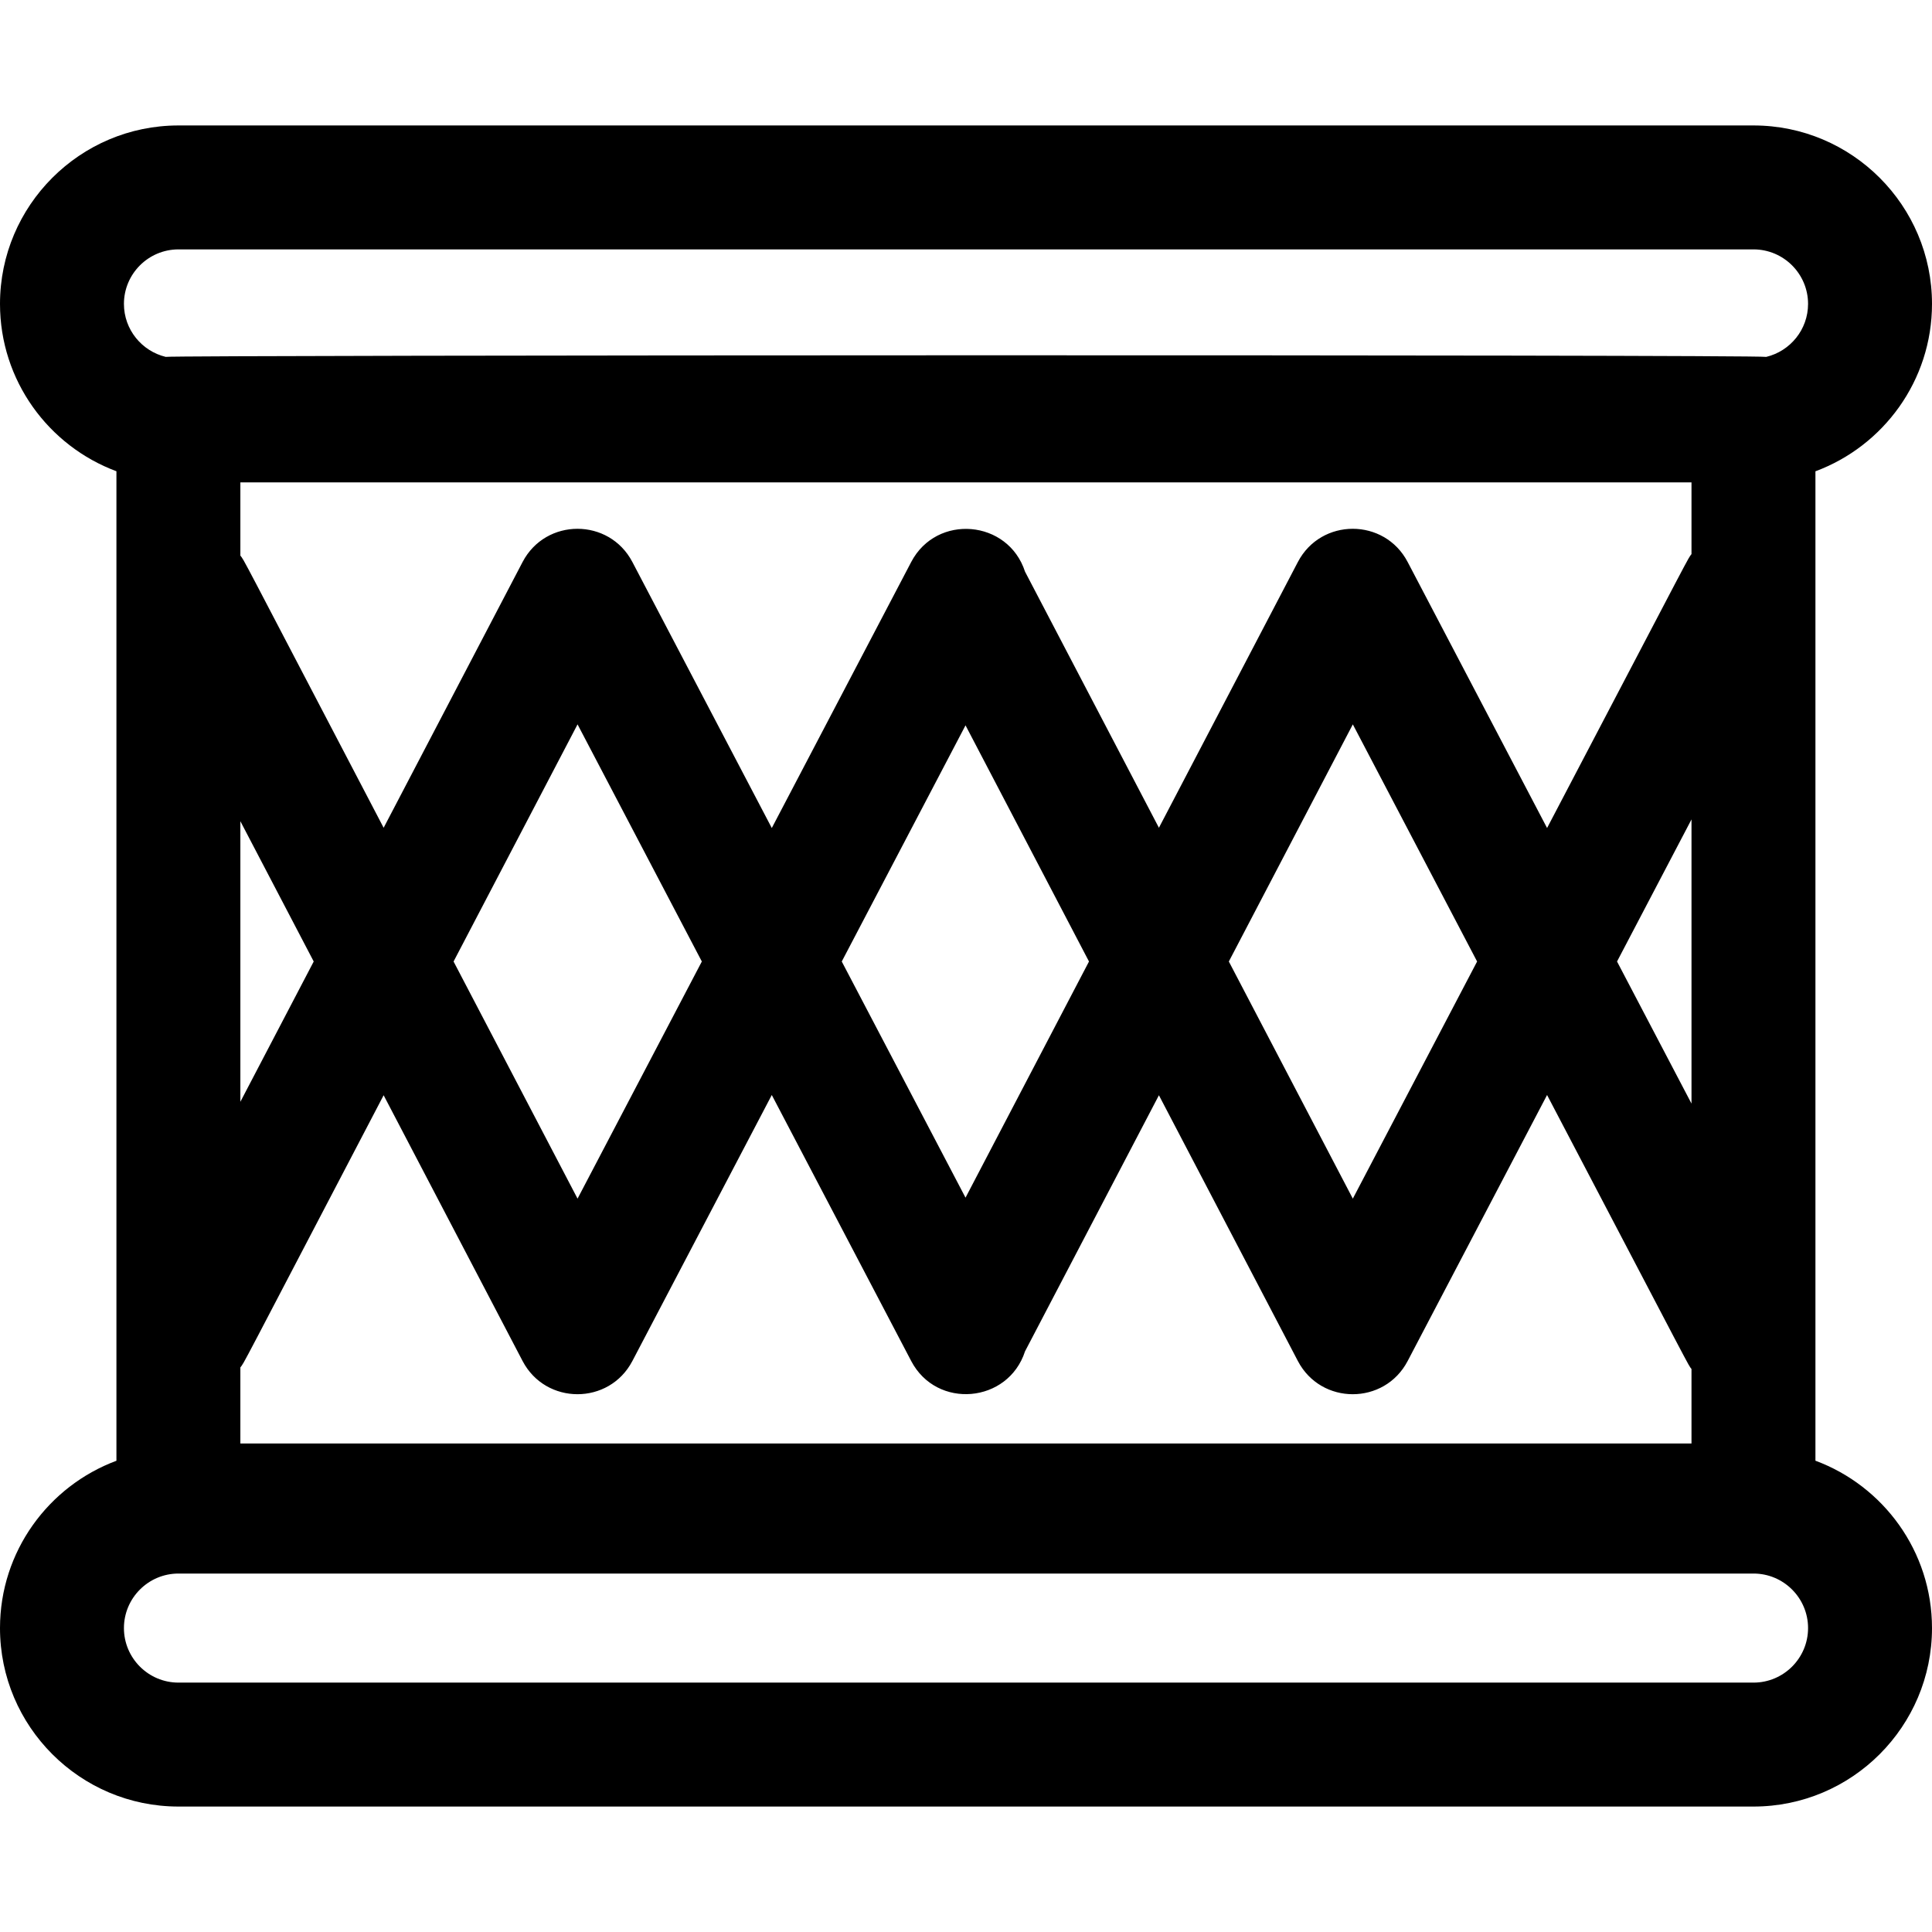
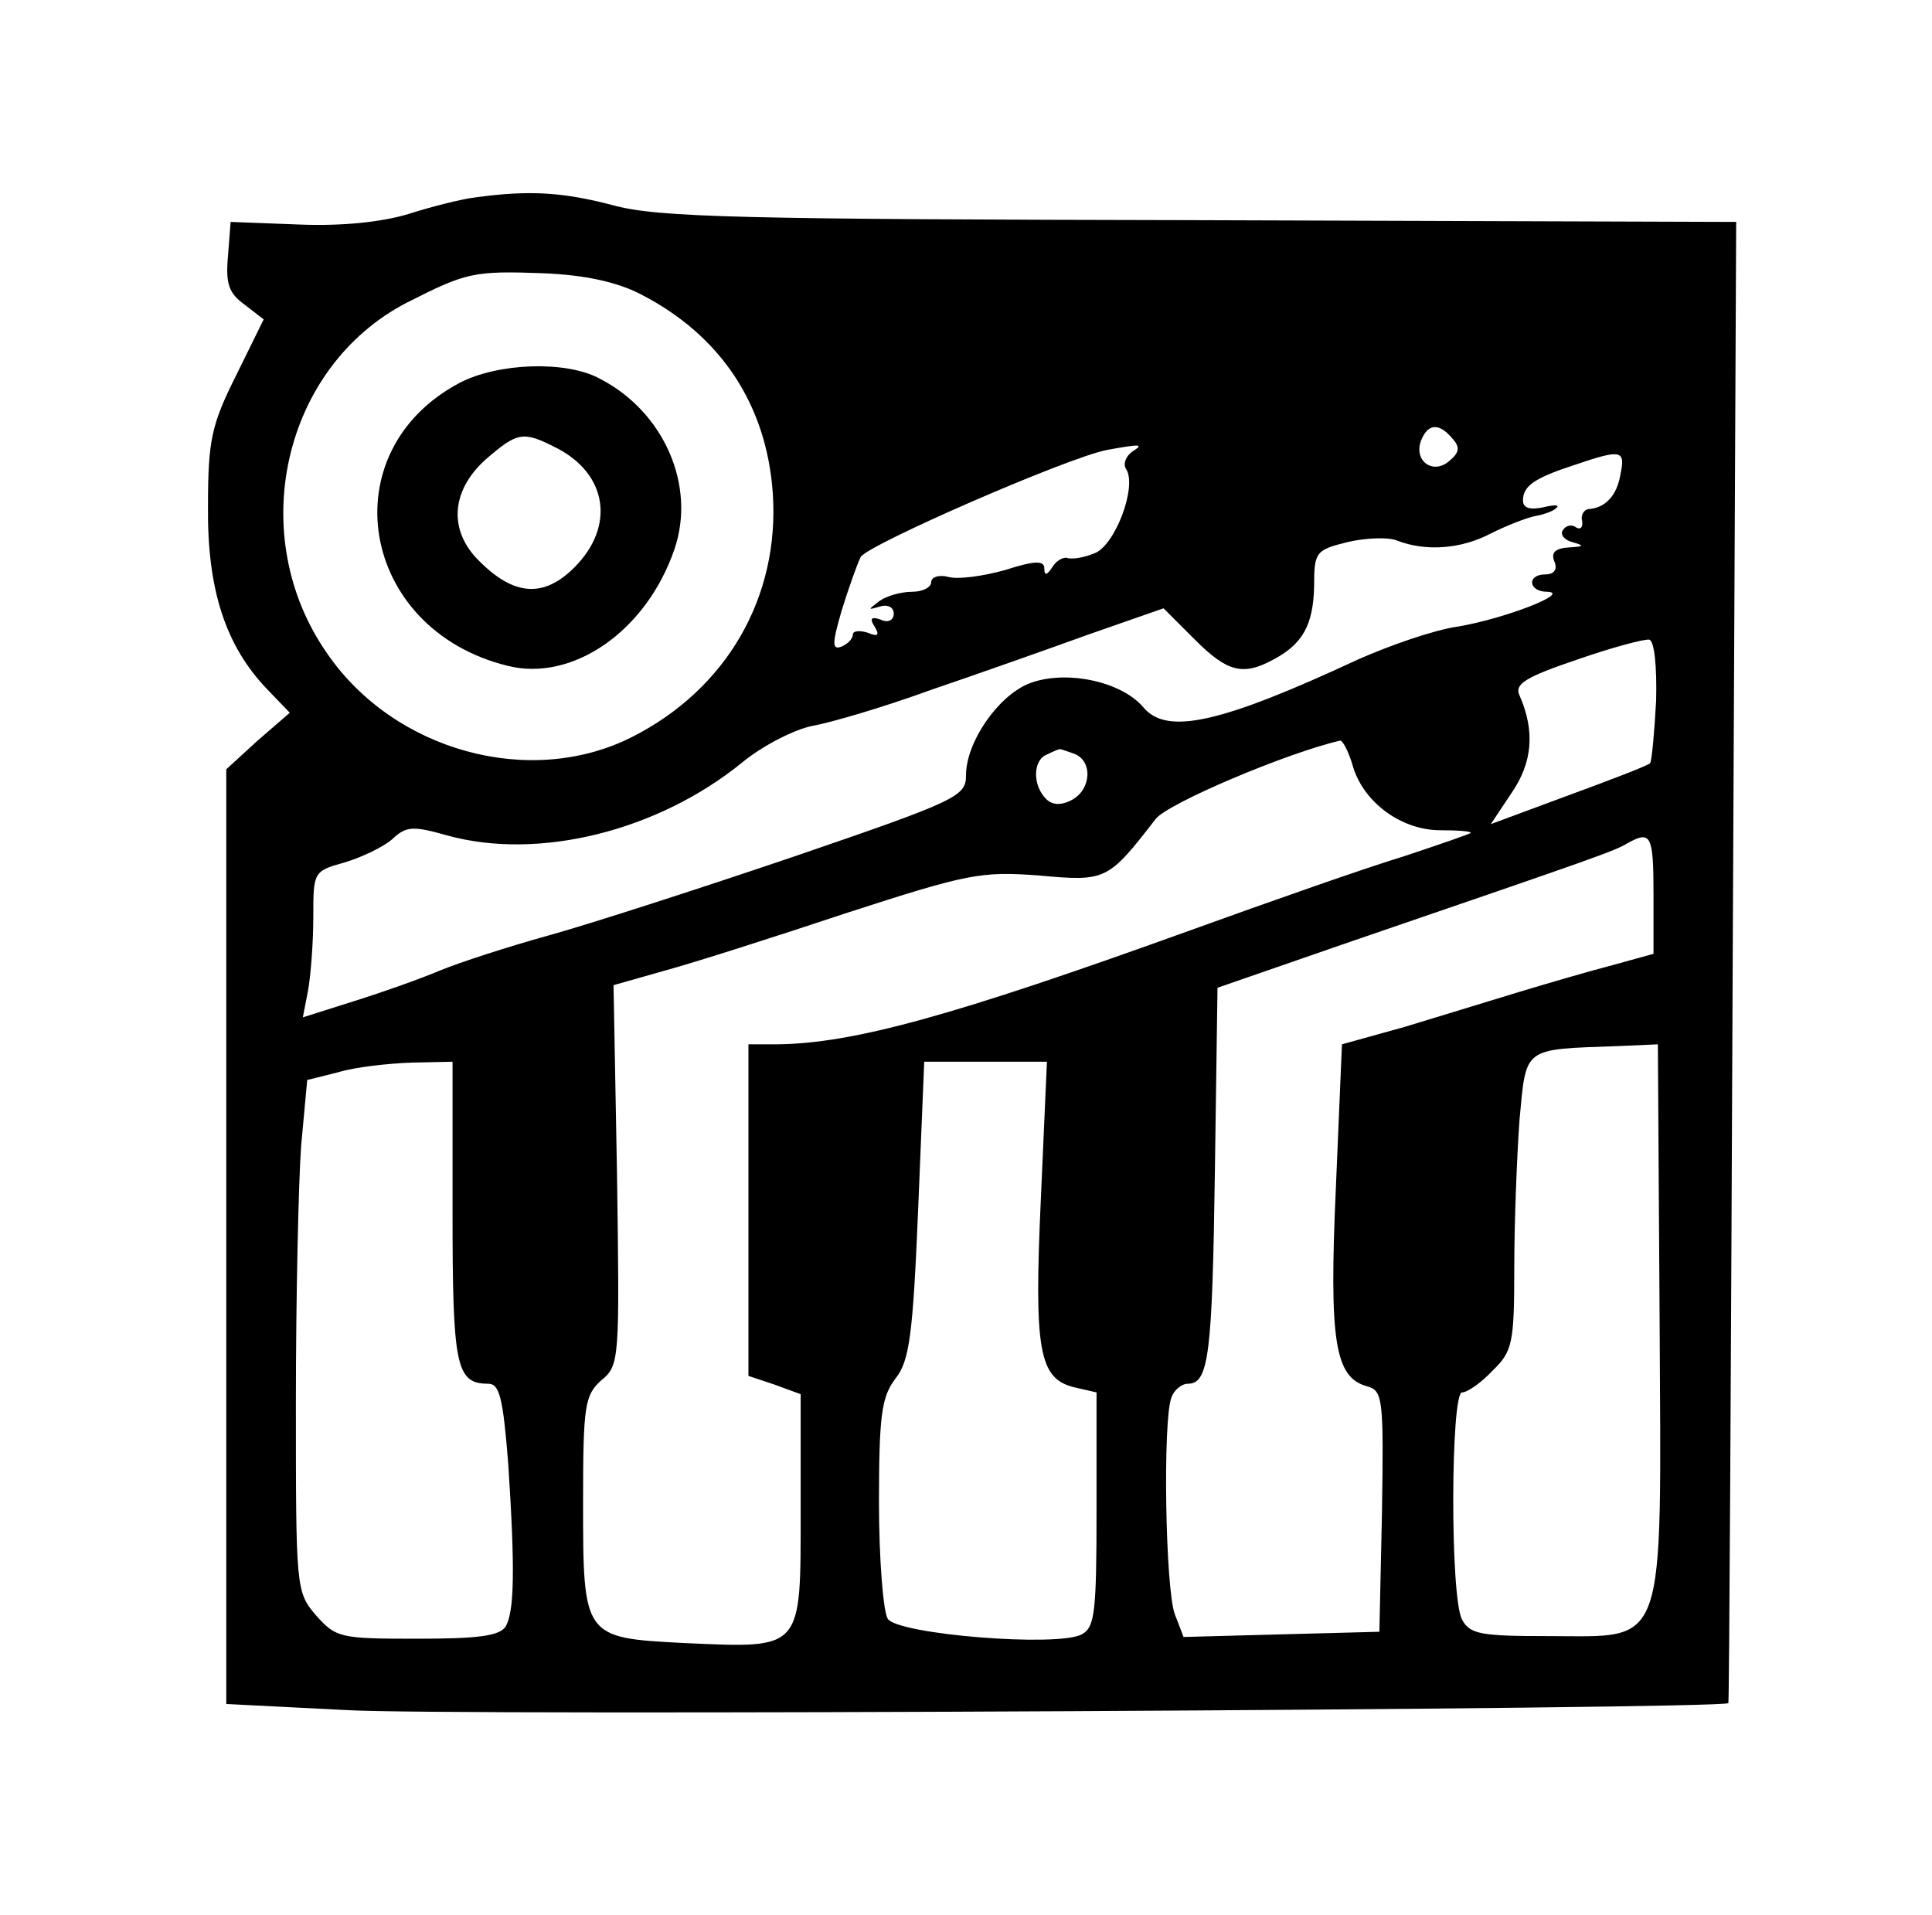
- <svg xmlns="http://www.w3.org/2000/svg" fill="#000000" height="800px" width="800px" version="1.1" id="Layer_1" viewBox="0 0 512.001 512.001" xml:space="preserve">
-   <g>
-     <g>
-       <path d="M481.11,387.102V124.899c18.016-6.684,30.891-24.044,30.891-44.357c0-26.078-21.216-47.295-47.295-47.295H47.295    C21.216,33.247,0,54.463,0,80.542c0,20.3,12.858,37.649,30.855,44.344v262.232C12.858,393.81,0,411.16,0,431.46    c0,26.078,21.216,47.295,47.295,47.295h417.41c26.078,0,47.295-21.216,47.295-47.295C512,411.146,499.126,393.786,481.11,387.102z     M464.705,445.91H47.295c-7.968,0-14.451-6.483-14.451-14.451c0-7.968,6.483-14.451,14.451-14.451h417.41    c7.968,0,14.451,6.482,14.451,14.451C479.156,439.429,472.673,445.91,464.705,445.91z M409.991,219.432l-36.949-70.5    c-6.149-11.732-22.959-11.729-29.099,0.014l-36.817,70.419l-35.481-67.862c-4.461-13.79-23.421-15.436-30.164-2.57l-36.948,70.5    l-36.948-70.5c-6.149-11.732-22.959-11.729-29.099,0.014l-36.817,70.419c-39.579-75.7-36.722-70.457-37.969-72.126v-19.402    h384.565v19.005C447.093,148.441,450.054,142.99,409.991,219.432z M448.266,217.154v75.309l-19.735-37.654L448.266,217.154z     M391.449,254.809l-32.936,62.843l-32.857-62.843l32.857-62.844L391.449,254.809z M288.594,254.809l-32.72,62.584l-32.799-62.584    l32.799-62.584L288.594,254.809z M185.993,254.809l-32.936,62.843l-32.857-62.843l32.857-62.844L185.993,254.809z M83.138,254.809    l-19.439,37.178V217.63L83.138,254.809z M101.668,290.252l36.817,70.419c6.137,11.737,22.948,11.752,29.099,0.015l36.948-70.5    l36.948,70.5c6.769,12.913,25.714,11.183,30.164-2.57l35.481-67.862l36.817,70.419c6.137,11.737,22.948,11.752,29.099,0.015    l36.949-70.5c39.962,76.25,37.177,71.121,38.275,72.616v19.742H63.699v-20.167C64.948,360.707,62.096,365.943,101.668,290.252z     M468.068,94.58c-3.017-0.632-421.789-0.498-424.155-0.005c-6.339-1.528-11.069-7.233-11.069-14.035    c0-7.967,6.483-14.449,14.451-14.449h417.41c7.968,0,14.451,6.483,14.451,14.451C479.156,87.35,474.417,93.059,468.068,94.58z" />
-     </g>
+ <svg xmlns="http://www.w3.org/2000/svg" version="1.0" width="222pt" height="220pt" viewBox="0 0 222 220" preserveAspectRatio="xMidYMid meet">
+   <g transform="translate(0,220) scale(0.1,-0.1)" fill="#000000" stroke="none">
+     <path d="M545 1973 c-16 -2 -51 -11 -76 -19 -30 -9 -75 -14 -125 -12 l-79 3 -3 -39 c-3 -32 1 -43 19 -56 l22 -17 -32 -65 c-28 -56 -32 -74 -32 -150 -1 -95 20 -160 68 -210 l26 -27 -37 -32 -36 -33 0 -537 0 -537 138 -7 c113 -7 1583 1 1588 8 1 1 3 385 5 852 l4 850 -615 2 c-527 1 -623 3 -675 17 -57 15 -96 18 -160 9z m191 -111 c92 -47 145 -127 152 -229 8 -119 -53 -225 -162 -280 -117 -59 -273 -16 -350 96 -95 136 -51 329 91 403 69 35 77 37 158 34 47 -2 84 -10 111 -24z m933 -166 c9 -10 8 -16 -4 -26 -19 -16 -41 1 -32 24 8 20 21 20 36 2z m-368 -15 c-7 -5 -11 -14 -7 -20 13 -20 -13 -89 -37 -97 -12 -5 -26 -7 -31 -5 -5 1 -13 -4 -17 -11 -6 -9 -9 -10 -9 -1 0 9 -11 9 -45 -2 -25 -7 -54 -11 -65 -8 -11 3 -20 0 -20 -6 0 -6 -10 -11 -22 -11 -13 0 -30 -5 -38 -11 -13 -10 -13 -10 1 -6 9 3 16 -1 16 -8 0 -8 -7 -11 -15 -7 -11 4 -13 1 -7 -8 6 -10 4 -12 -8 -7 -10 3 -17 2 -17 -2 0 -5 -6 -11 -13 -14 -11 -4 -11 3 0 41 8 26 18 54 22 62 8 14 237 114 283 123 39 7 43 7 29 -2z m561 -26 c-4 -25 -18 -39 -37 -40 -5 -1 -9 -7 -7 -14 1 -7 -2 -10 -7 -7 -5 4 -12 2 -15 -3 -4 -5 2 -12 11 -14 14 -4 13 -5 -4 -6 -16 -1 -21 -6 -17 -16 4 -9 0 -15 -10 -15 -22 0 -20 -20 2 -20 28 -1 -49 -31 -103 -40 -28 -4 -79 -22 -115 -38 -157 -73 -219 -87 -246 -55 -26 31 -92 44 -133 27 -35 -15 -71 -67 -71 -105 0 -24 -10 -29 -197 -93 -109 -37 -236 -78 -283 -91 -47 -13 -102 -31 -124 -40 -21 -9 -66 -25 -98 -35 l-60 -19 6 31 c3 17 6 54 6 84 0 52 0 53 36 63 20 6 45 18 55 27 16 15 24 15 63 4 105 -29 242 5 339 84 23 19 60 38 81 42 22 4 83 22 135 41 53 18 135 47 182 64 l86 30 36 -36 c37 -37 55 -42 90 -23 34 18 46 40 47 84 0 40 2 42 38 51 21 5 47 6 57 2 33 -13 74 -10 108 8 18 9 41 18 51 20 11 2 22 6 25 10 3 3 -4 3 -16 0 -15 -3 -23 -1 -23 8 0 17 14 26 60 41 53 18 58 17 52 -11z m41 -260 c-2 -37 -5 -70 -7 -72 -3 -3 -45 -19 -94 -37 l-89 -33 24 36 c24 35 27 71 9 112 -6 13 7 21 66 41 40 14 78 24 83 23 6 -1 9 -31 8 -70z m-348 -77 c13 -41 56 -72 100 -72 19 0 35 -1 35 -3 0 -1 -35 -13 -77 -27 -43 -13 -154 -52 -248 -86 -269 -97 -384 -129 -472 -130 l-33 0 0 -191 0 -190 30 -10 30 -11 0 -134 c0 -161 3 -158 -133 -152 -117 6 -117 6 -117 163 0 110 2 122 21 139 21 17 21 24 18 236 l-4 218 60 17 c33 9 127 39 208 66 139 45 154 48 221 43 77 -7 79 -6 134 65 14 18 151 76 212 90 3 0 10 -13 15 -31z m-321 16 c22 -8 20 -41 -2 -53 -13 -7 -23 -6 -30 1 -16 16 -15 45 1 51 6 3 13 6 14 6 1 1 8 -2 17 -5z m666 -162 l0 -68 -47 -13 c-27 -7 -75 -21 -108 -31 -33 -10 -92 -28 -131 -40 l-72 -20 -7 -165 c-8 -177 -1 -218 36 -228 18 -5 19 -14 17 -144 l-3 -138 -113 -3 -112 -3 -10 26 c-11 29 -14 223 -4 249 3 9 12 16 19 16 24 0 28 33 31 245 l3 210 153 53 c286 98 303 104 318 113 27 15 30 10 30 -59z m7 -487 c2 -386 9 -365 -127 -365 -78 0 -91 2 -100 19 -14 26 -13 261 0 261 6 0 22 11 35 25 23 22 25 32 25 118 0 52 3 128 6 170 8 85 3 81 114 85 l45 2 2 -315z m-1387 122 c0 -177 4 -197 41 -197 13 0 17 -16 23 -92 8 -122 7 -170 -3 -187 -7 -11 -33 -14 -102 -14 -88 0 -93 1 -116 27 -23 27 -23 31 -23 245 0 120 3 252 6 294 l7 76 36 9 c20 6 57 10 84 11 l47 1 0 -173z m676 15 c-8 -174 -2 -206 38 -216 l26 -6 0 -135 c0 -118 -2 -135 -17 -143 -28 -15 -212 0 -223 18 -5 8 -10 68 -10 133 0 101 3 122 19 143 16 20 20 50 26 194 l7 170 70 0 71 0 -7 -158z" />
+     <path d="M528 1760 c-149 -79 -115 -283 55 -325 75 -19 160 40 192 134 25 73 -12 158 -86 196 -39 21 -117 18 -161 -5z m112 -75 c58 -30 67 -90 20 -137 -35 -35 -69 -33 -109 7 -36 35 -33 81 7 117 37 32 43 33 82 13z" />
  </g>
</svg>
